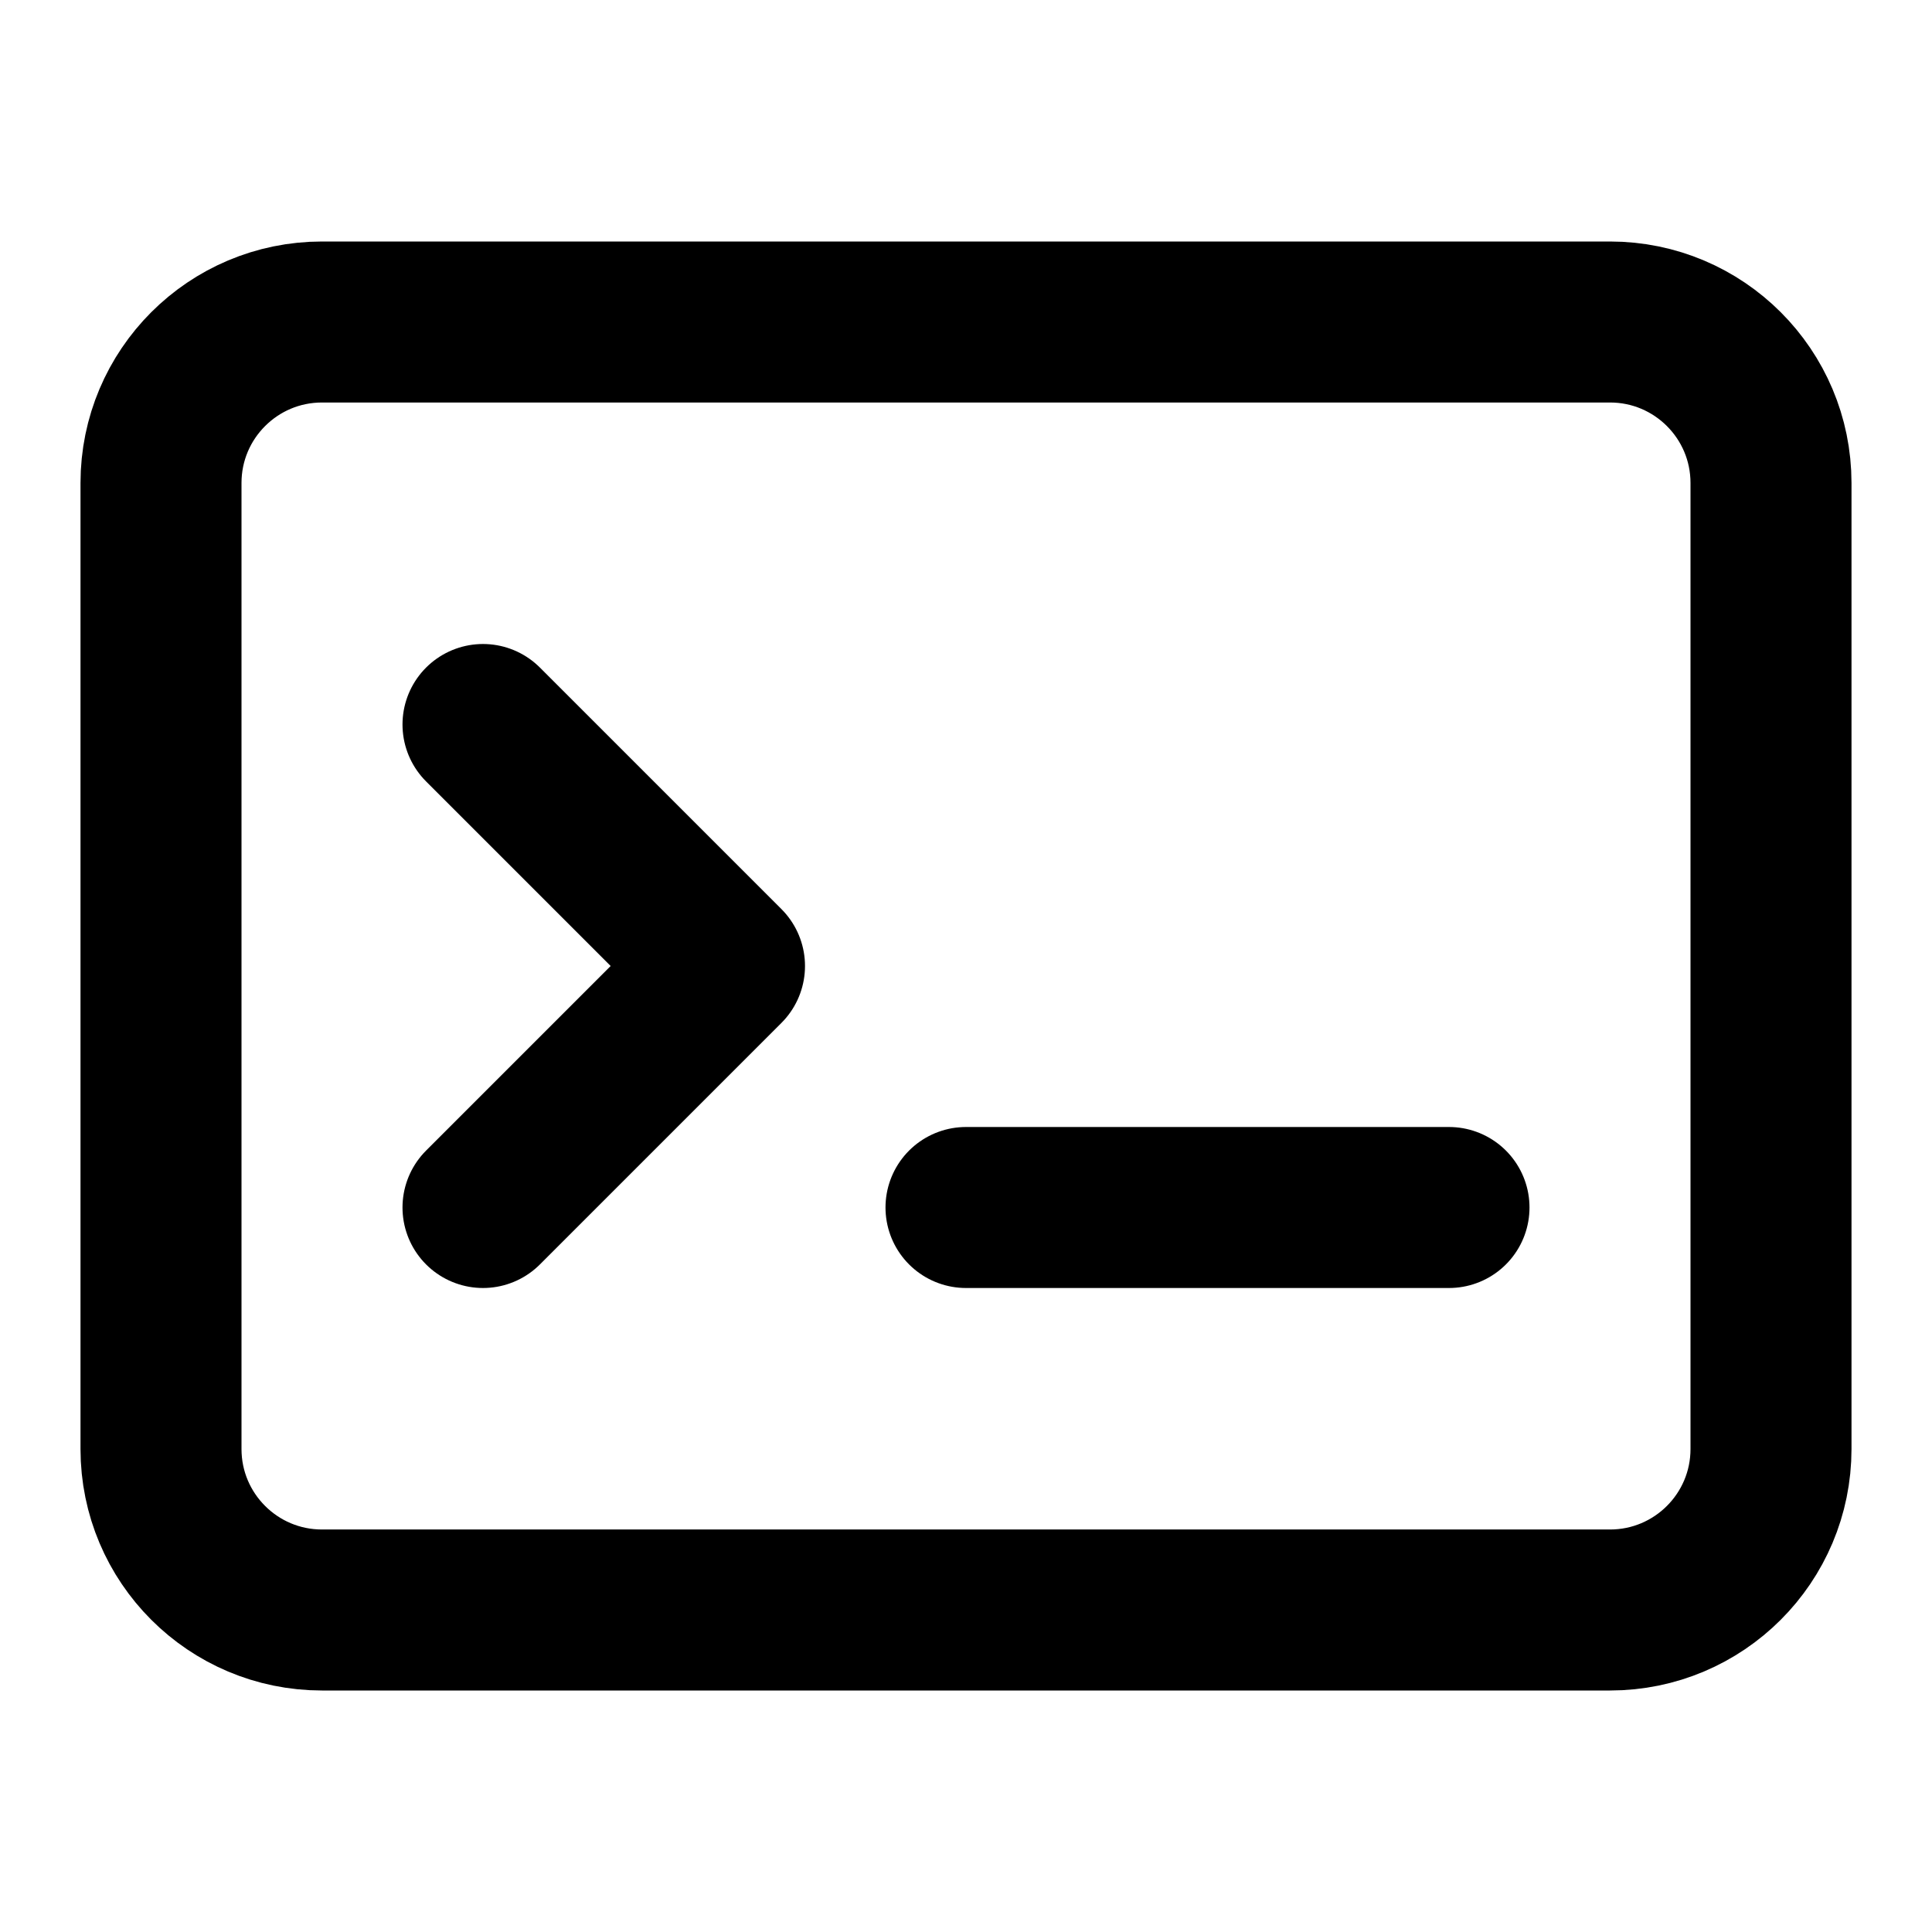
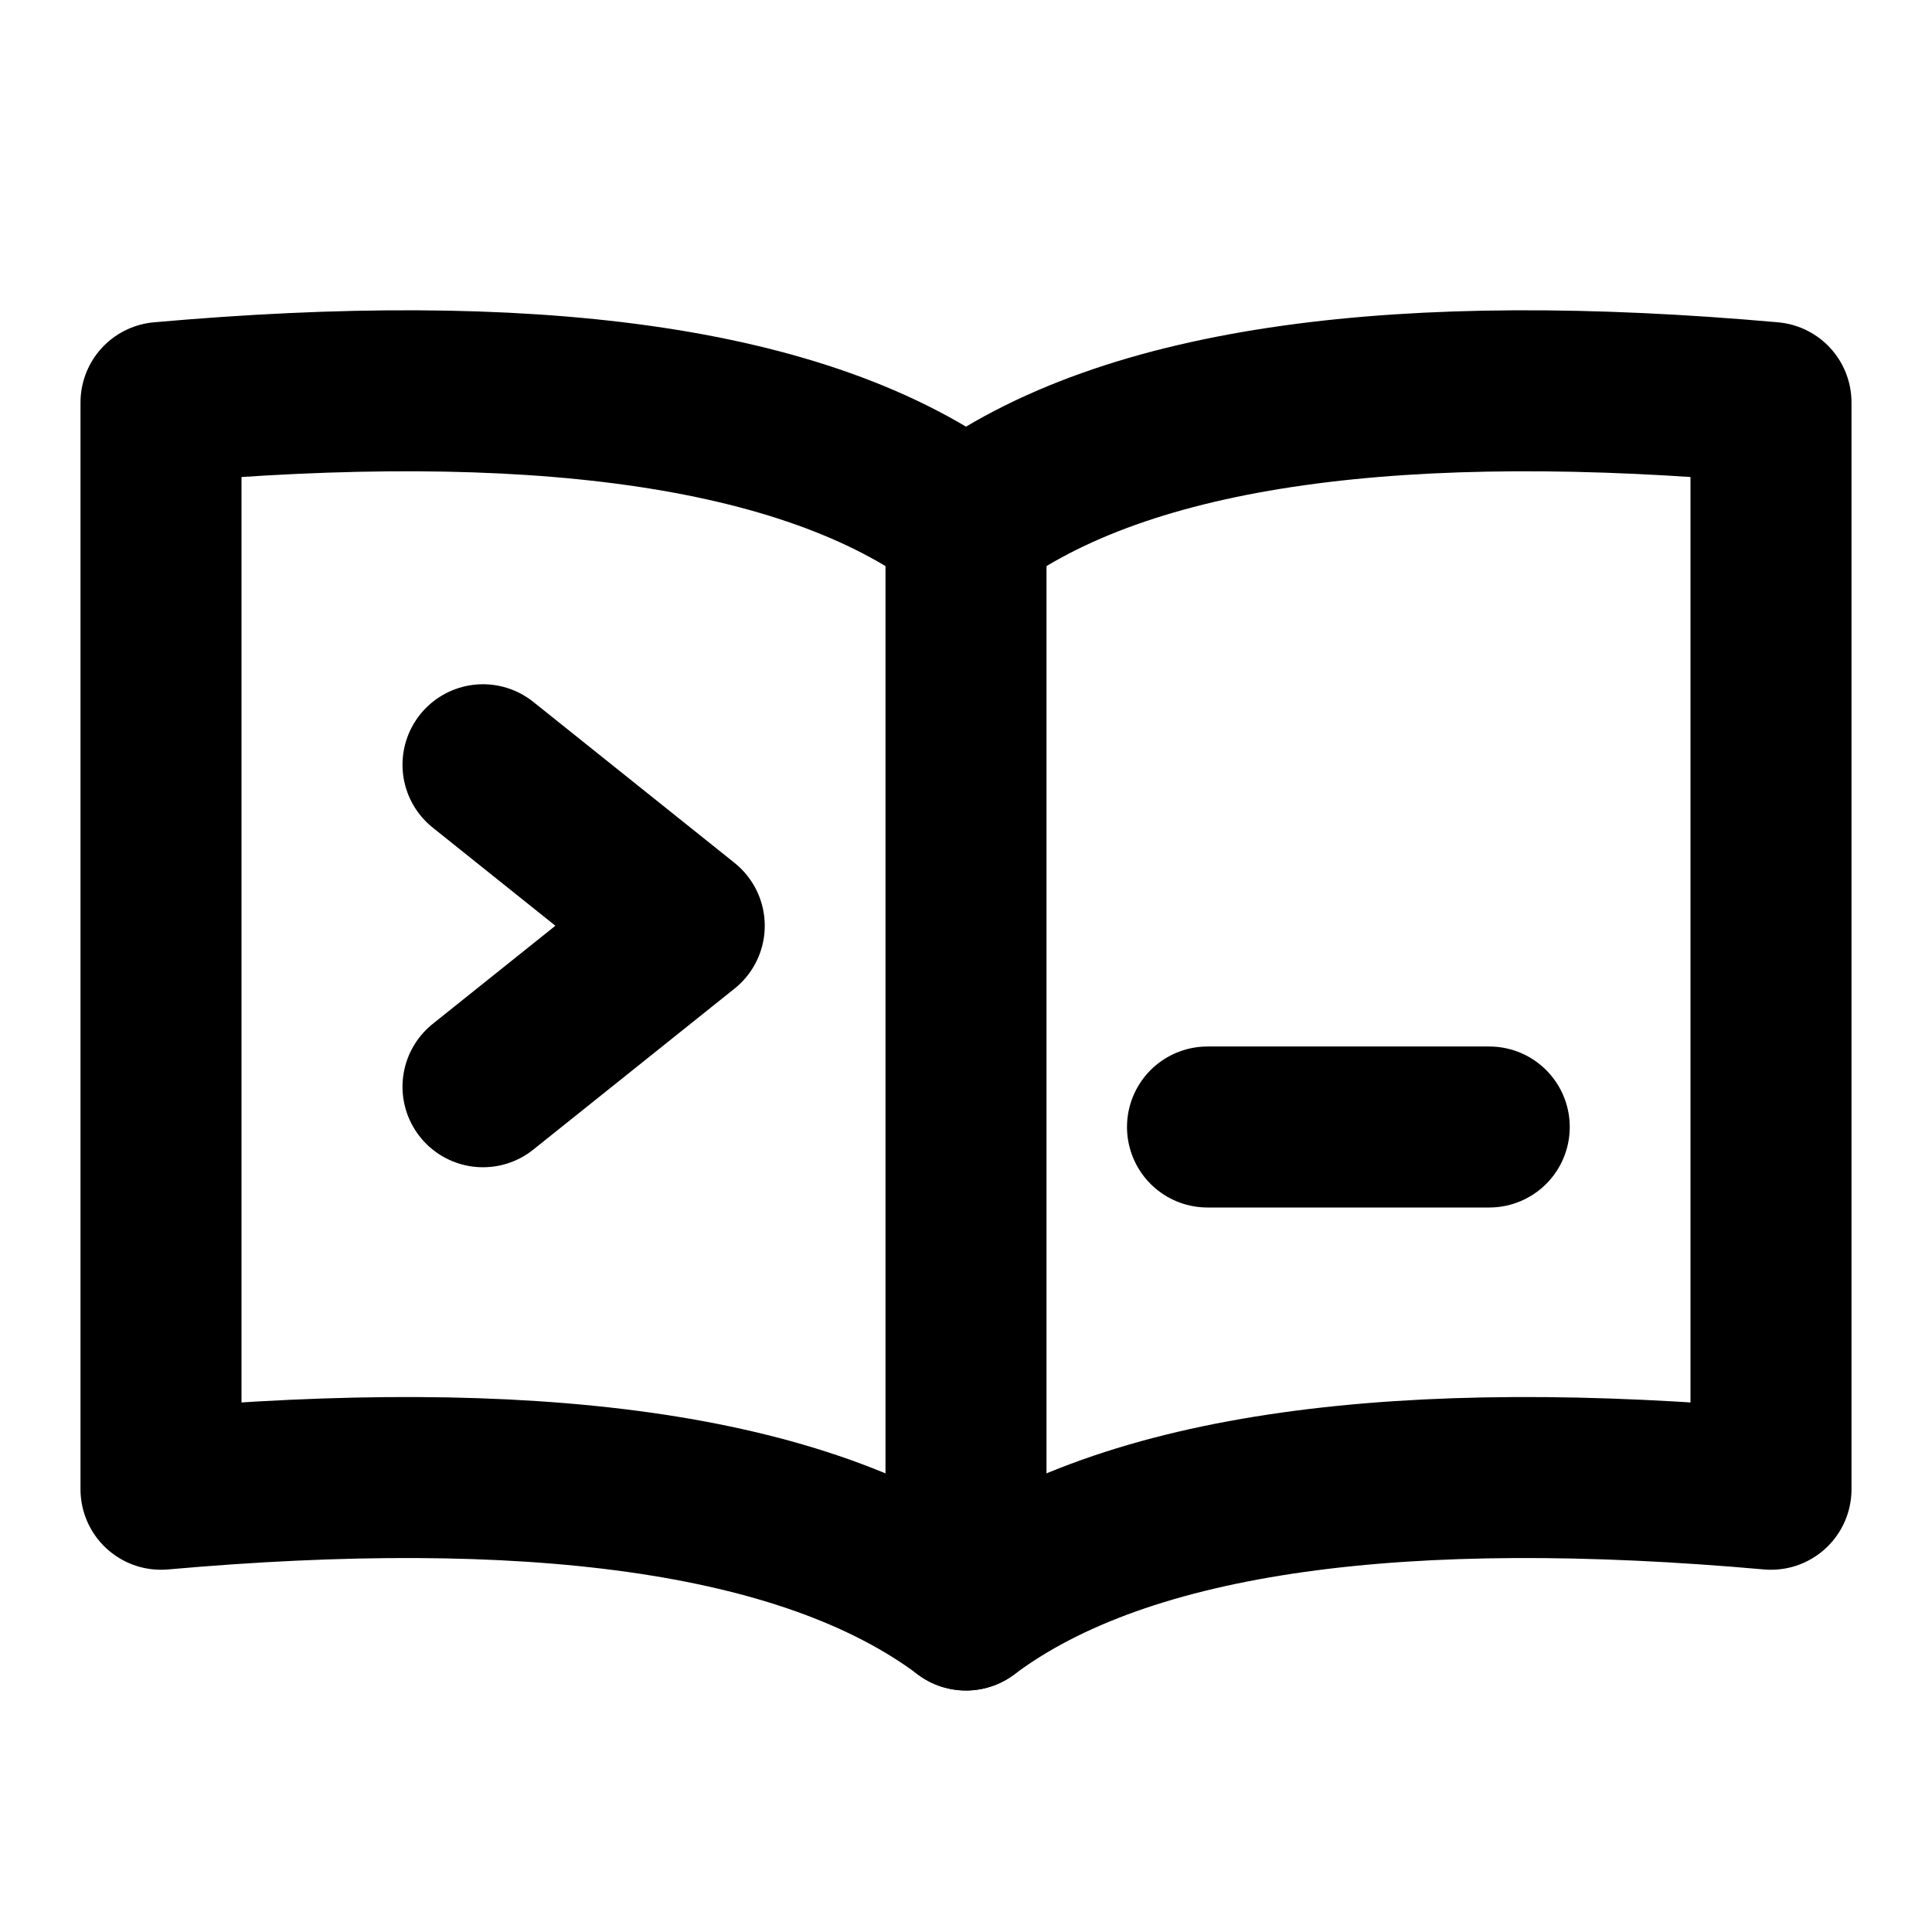
<svg xmlns="http://www.w3.org/2000/svg" width="24" height="24" viewBox="0 0 24 24" fill="none" stroke="currentColor" stroke-width="2" stroke-linecap="round" stroke-linejoin="round">
-   <rect x="2" y="4" width="20" height="16" rx="2" />
-   <path d="m6 9 3 3-3 3" />
-   <path d="M12 15h6" />
+   <path d="M12 6.5C10 5 6.5 4.6 2 5v13.5c4.5-.4 8 0 10 1.5 2-1.5 5.5-1.9 10-1.5V5c-4.5-.4-8 0-10 1.5Z" />
+   <path d="M12 6.5V20" />
+   <path d="m6 9.5 2.5 2-2.5 2" />
+   <path d="M15 14h3.5" />
</svg>
